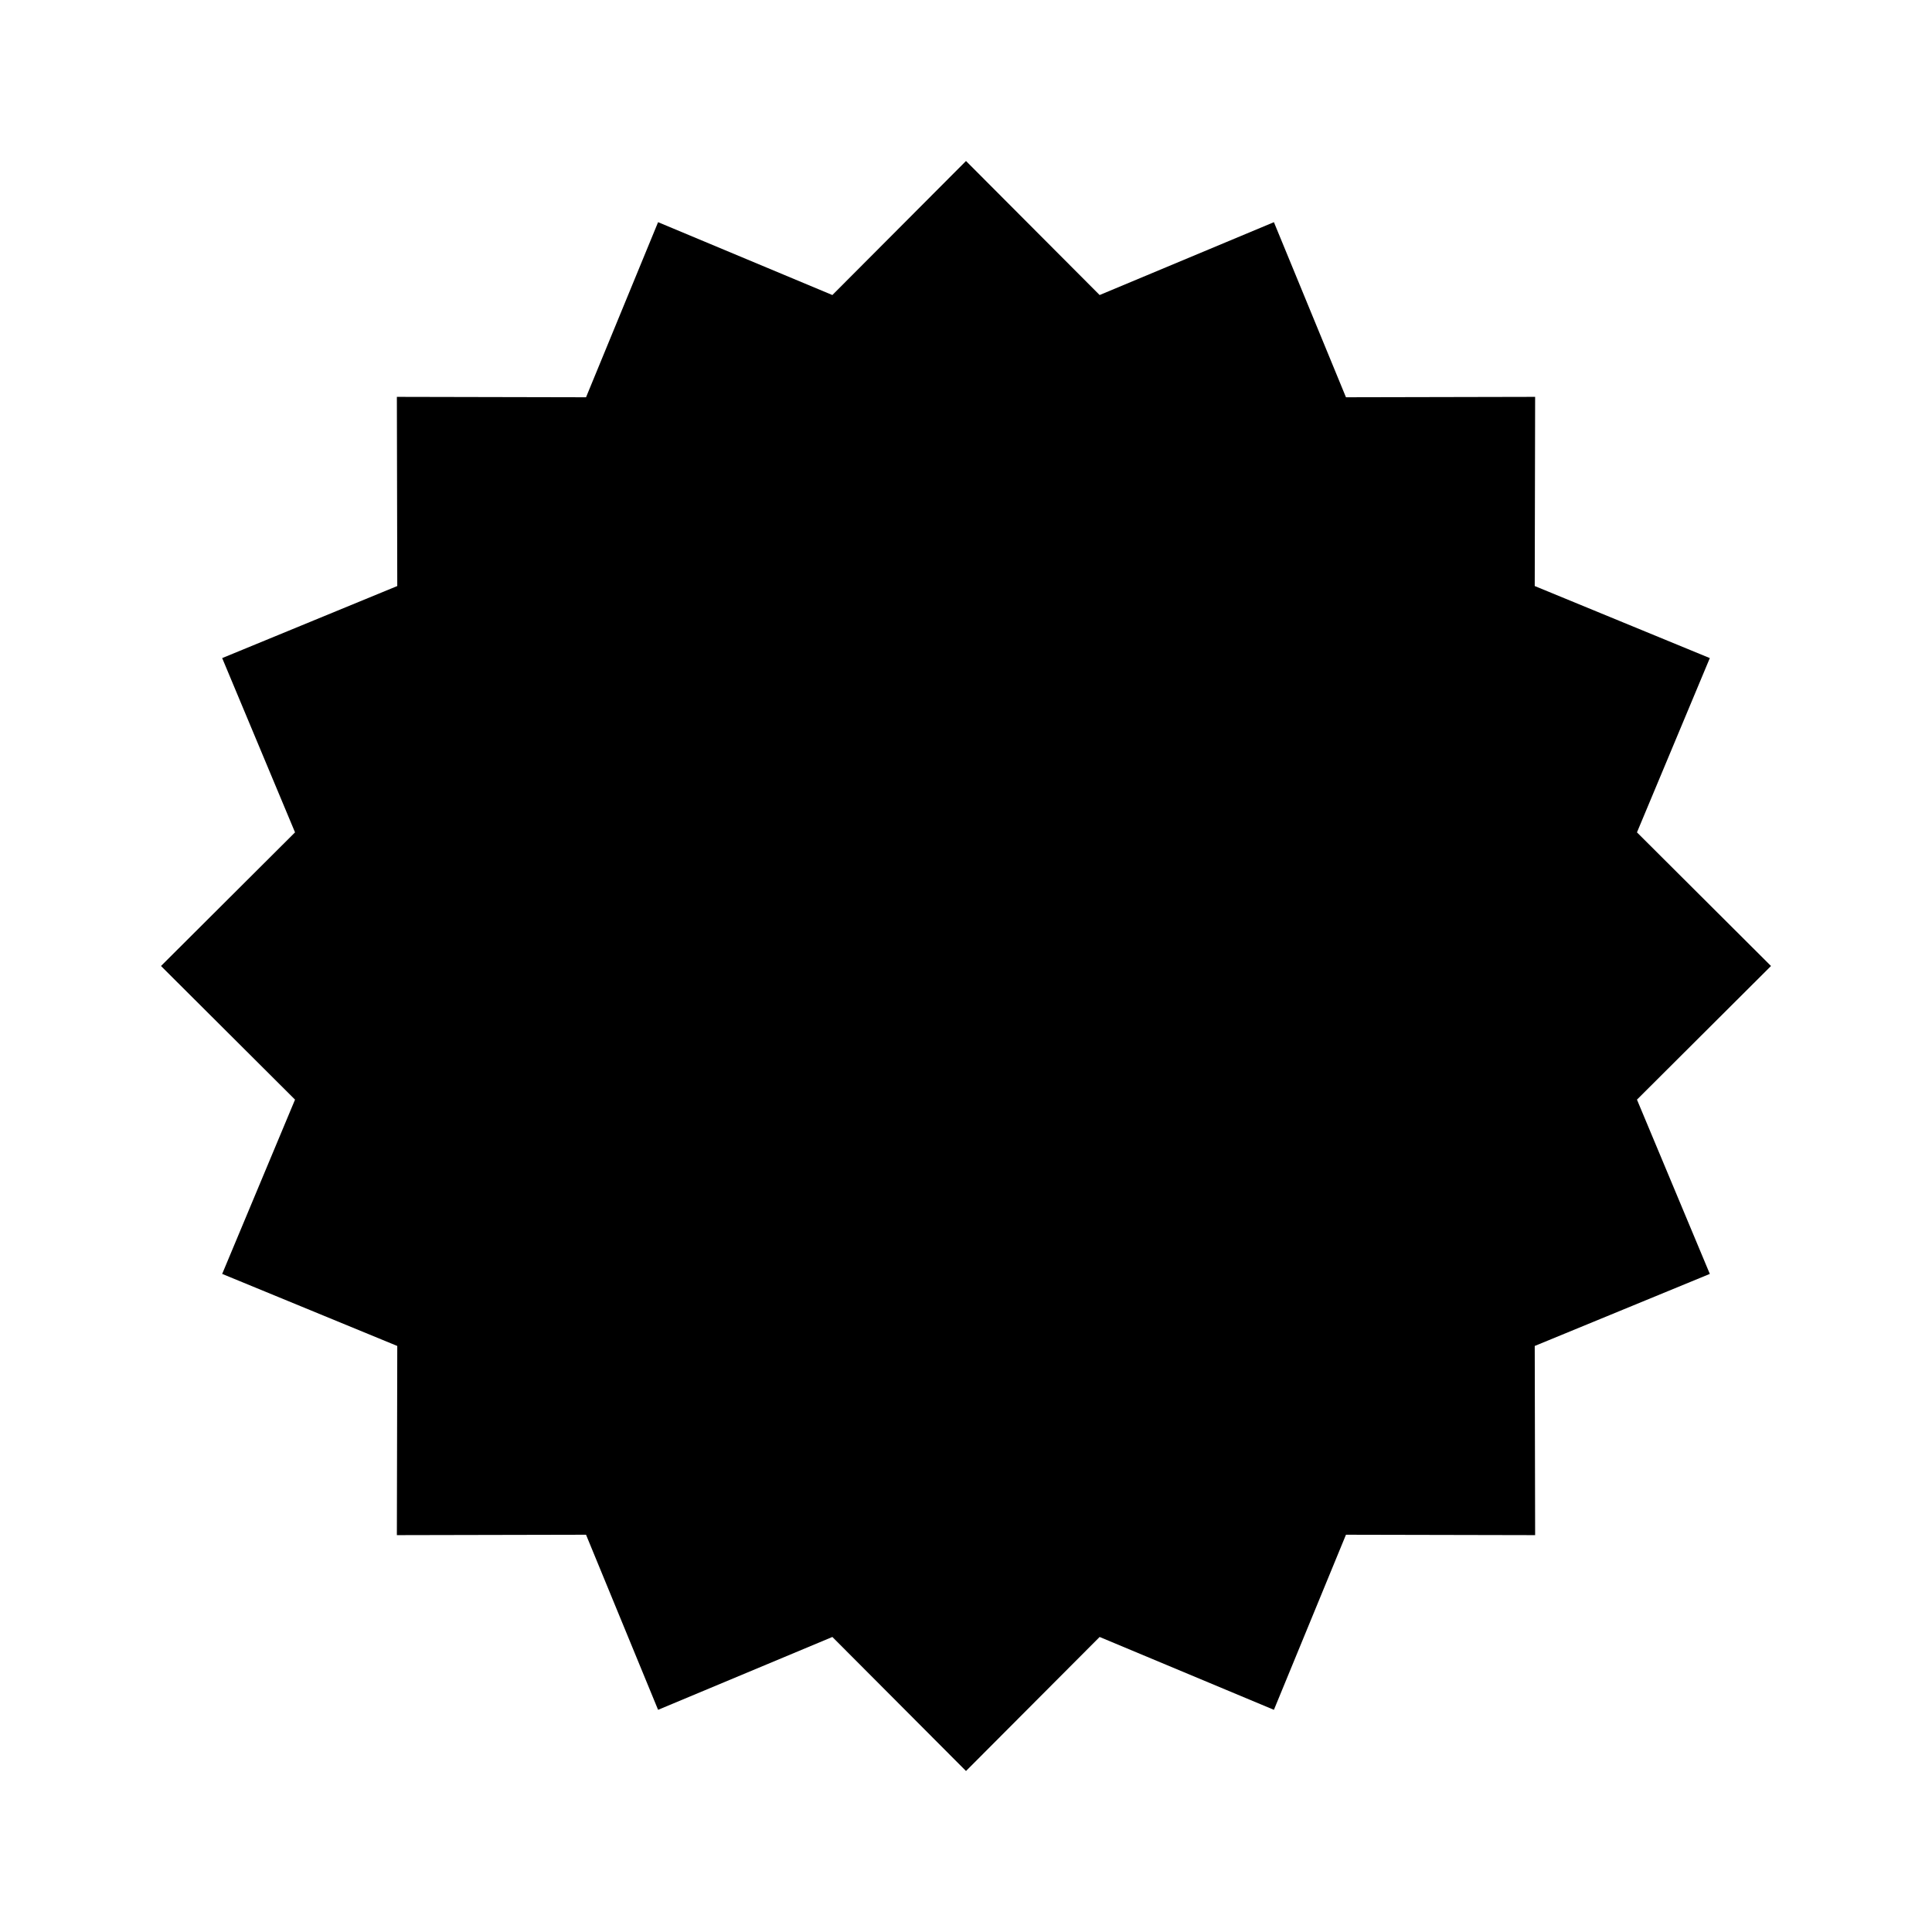
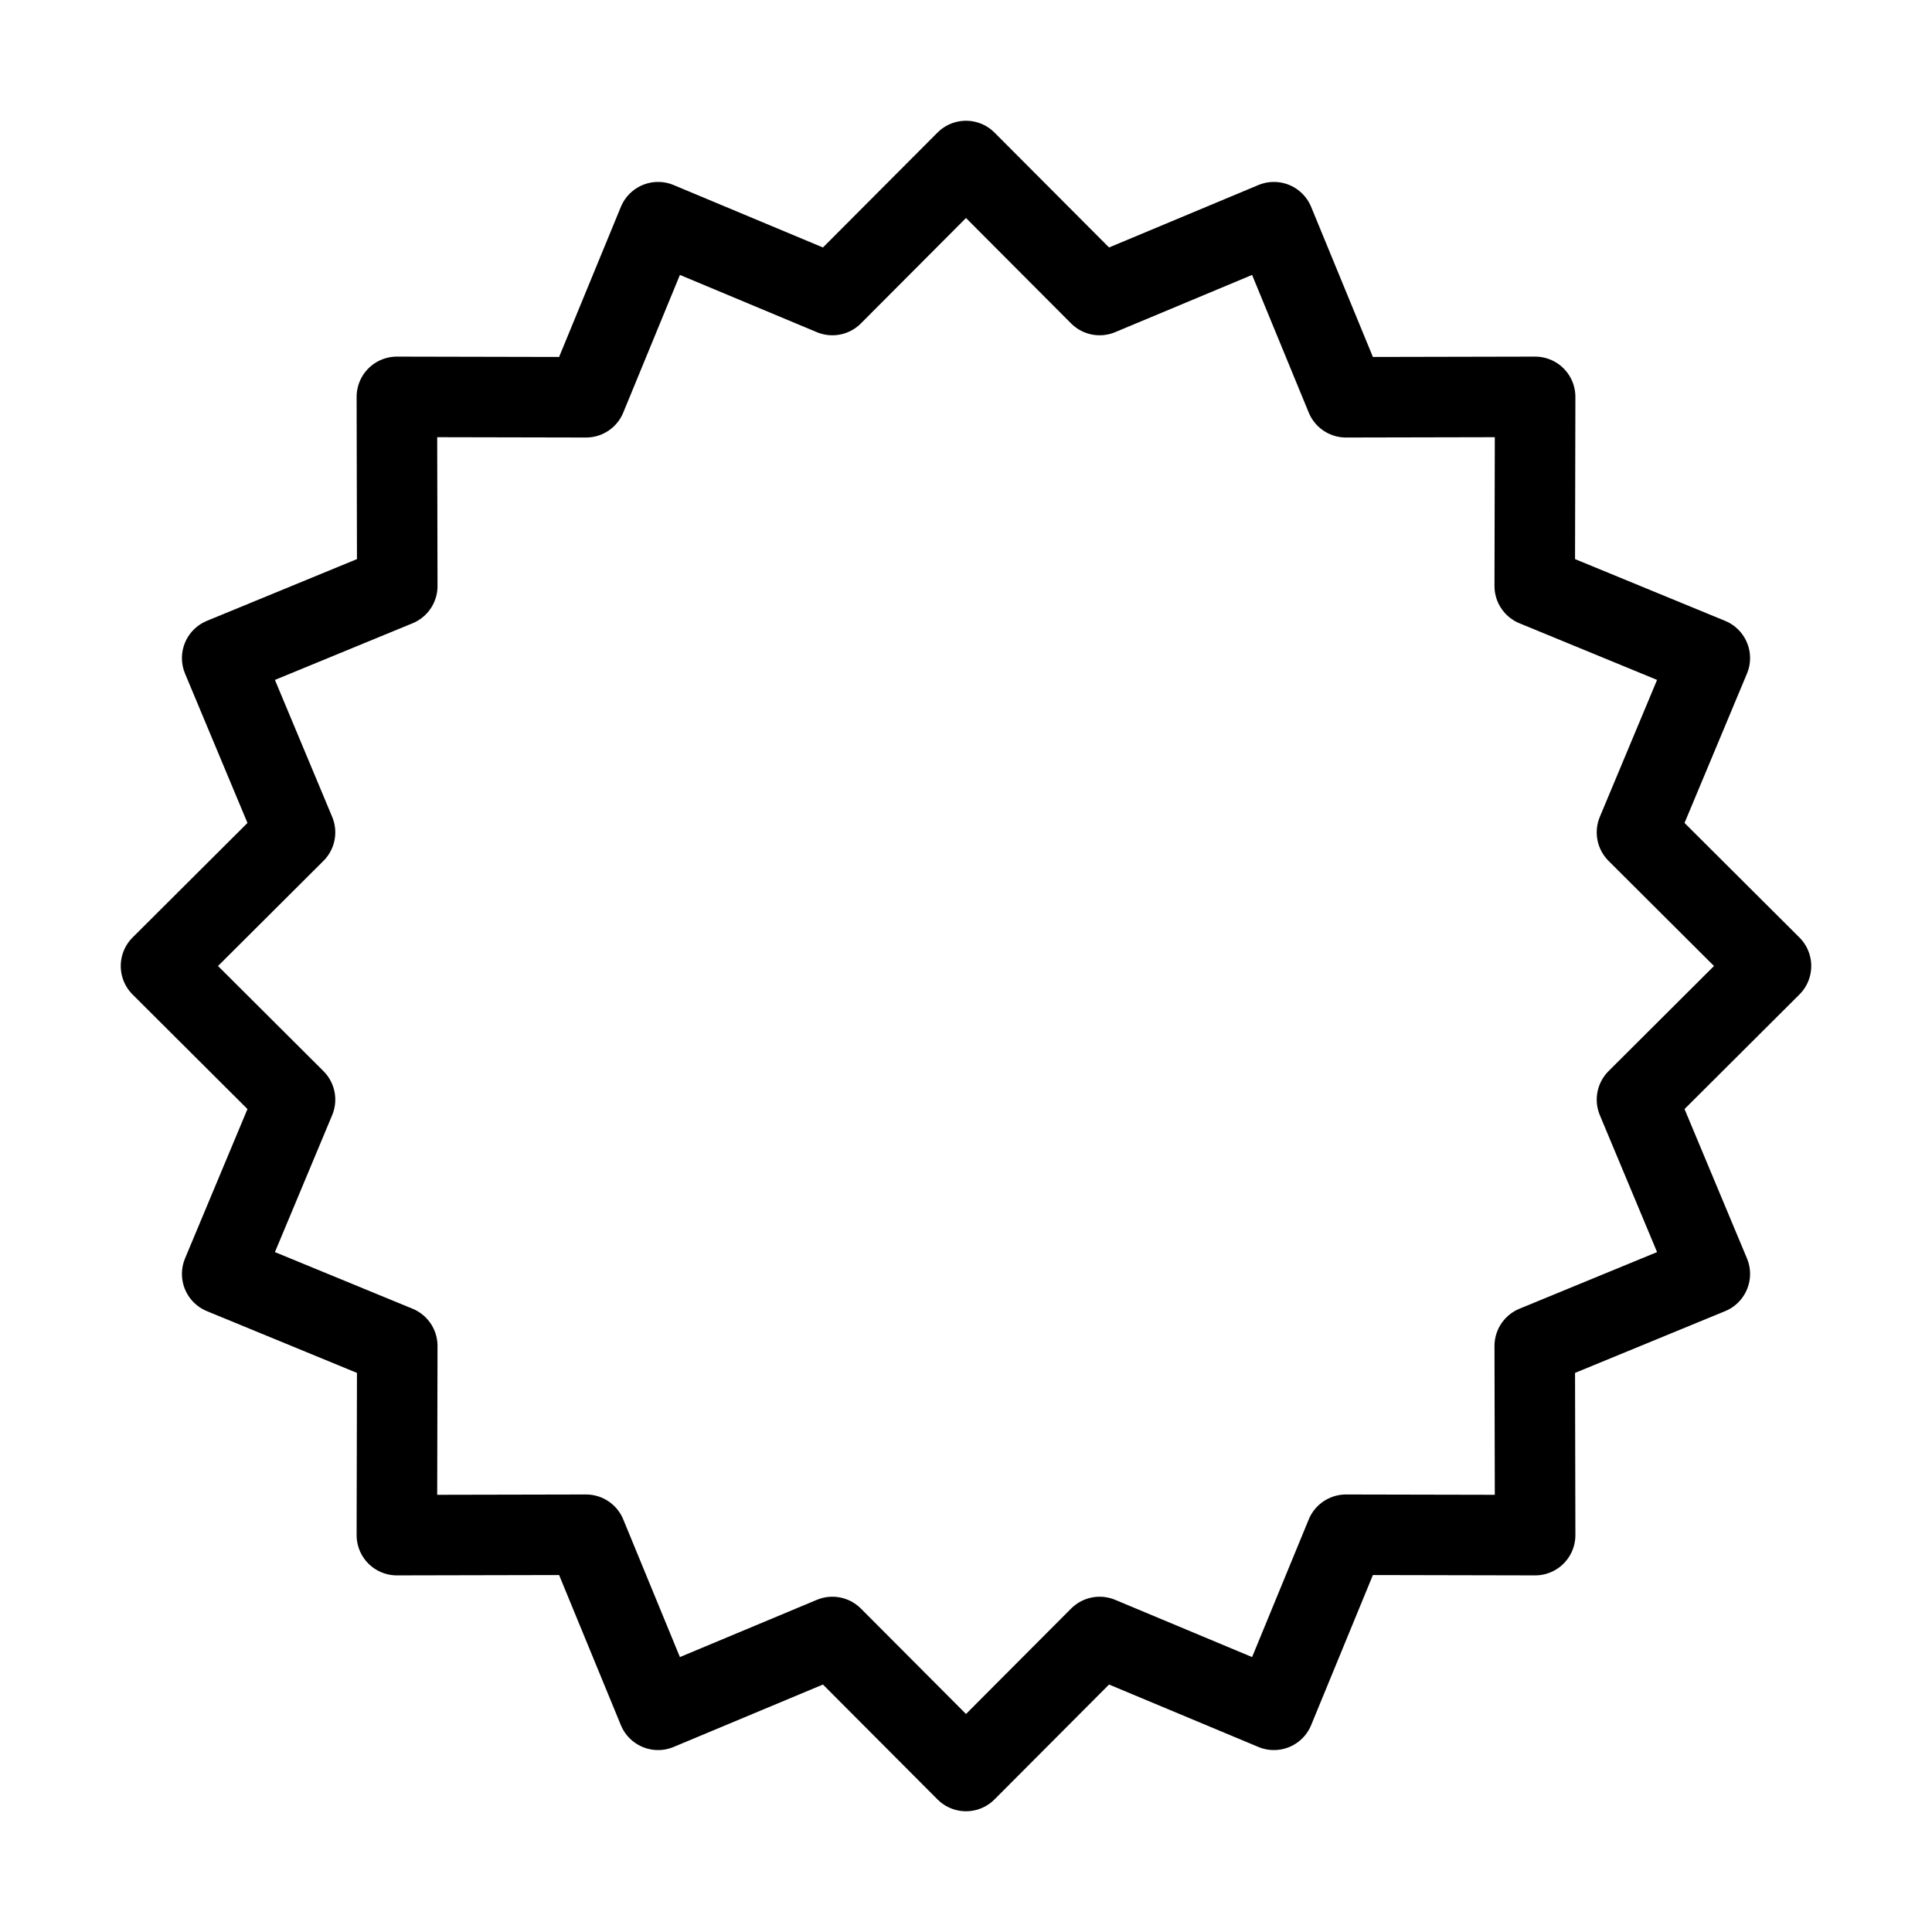
- <svg xmlns="http://www.w3.org/2000/svg" viewBox="0 0 48 48" width="48" height="48">
-   <path d="M 24 4 L 27.32 7.33 L 31.65 5.52 L 33.44 9.87 L 38.14 9.86 L 38.13 14.56 L 42.48 16.35 L 40.67 20.68 L 44 24 L 40.67 27.32 L 42.48 31.65 L 38.13 33.44 L 38.14 38.14 L 33.44 38.13 L 31.65 42.48 L 27.32 40.67 L 24 44 L 20.68 40.67 L 16.35 42.48 L 14.56 38.13 L 9.86 38.14 L 9.87 33.44 L 5.52 31.65 L 7.33 27.32 L 4 24 L 7.33 20.68 L 5.52 16.35 L 9.87 14.56 L 9.86 9.86 L 14.56 9.87 L 16.35 5.52 L 20.68 7.33 Z" fill="#000000" fill-rule="evenodd" />
+ <svg xmlns="http://www.w3.org/2000/svg" viewBox="0 0 48 48" width="48" height="48" fill="none" stroke="currentColor" stroke-width="2" stroke-linecap="round" stroke-linejoin="round">
+   <path d="M 24 4 L 27.32 7.33 L 31.65 5.52 L 33.44 9.87 L 38.14 9.86 L 38.13 14.56 L 42.48 16.35 L 40.67 20.68 L 44 24 L 40.67 27.32 L 42.48 31.65 L 38.13 33.44 L 38.14 38.14 L 33.44 38.13 L 31.65 42.48 L 27.32 40.67 L 24 44 L 20.68 40.67 L 16.35 42.48 L 14.56 38.13 L 9.86 38.14 L 9.87 33.44 L 5.52 31.65 L 7.33 27.32 L 4 24 L 7.33 20.68 L 5.52 16.35 L 9.87 14.56 L 9.86 9.86 L 14.56 9.87 L 16.35 5.52 L 20.68 7.33 Z" />
</svg>
